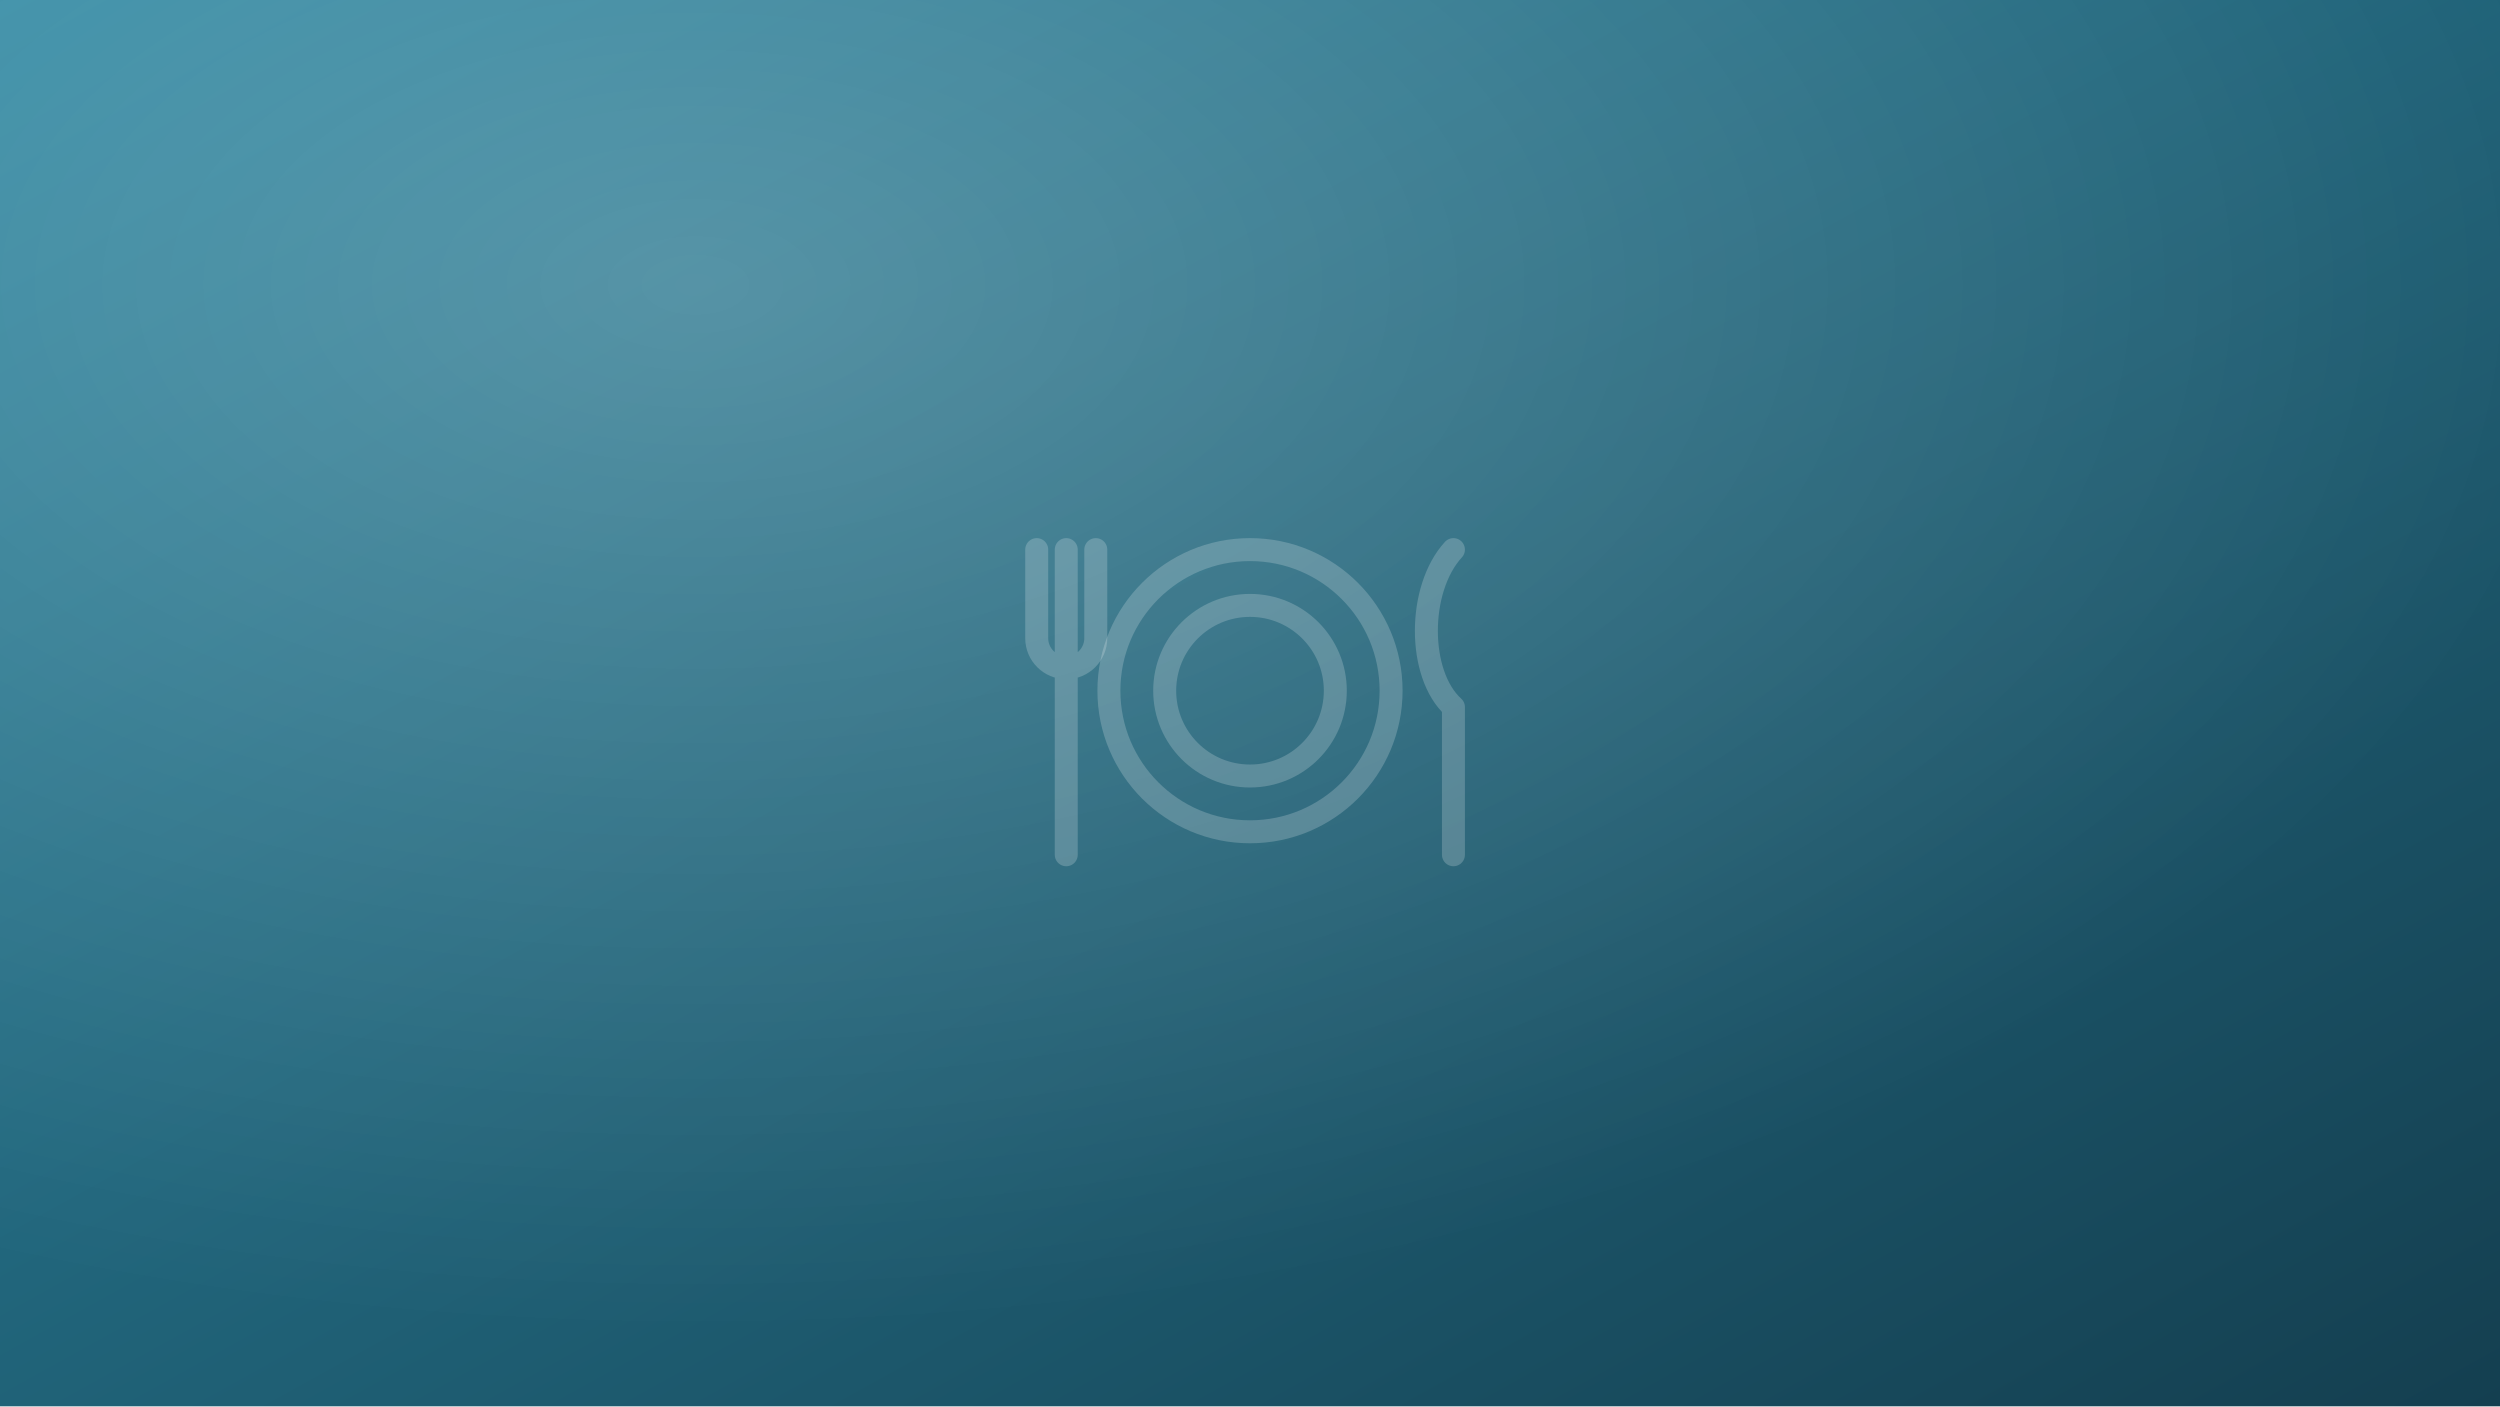
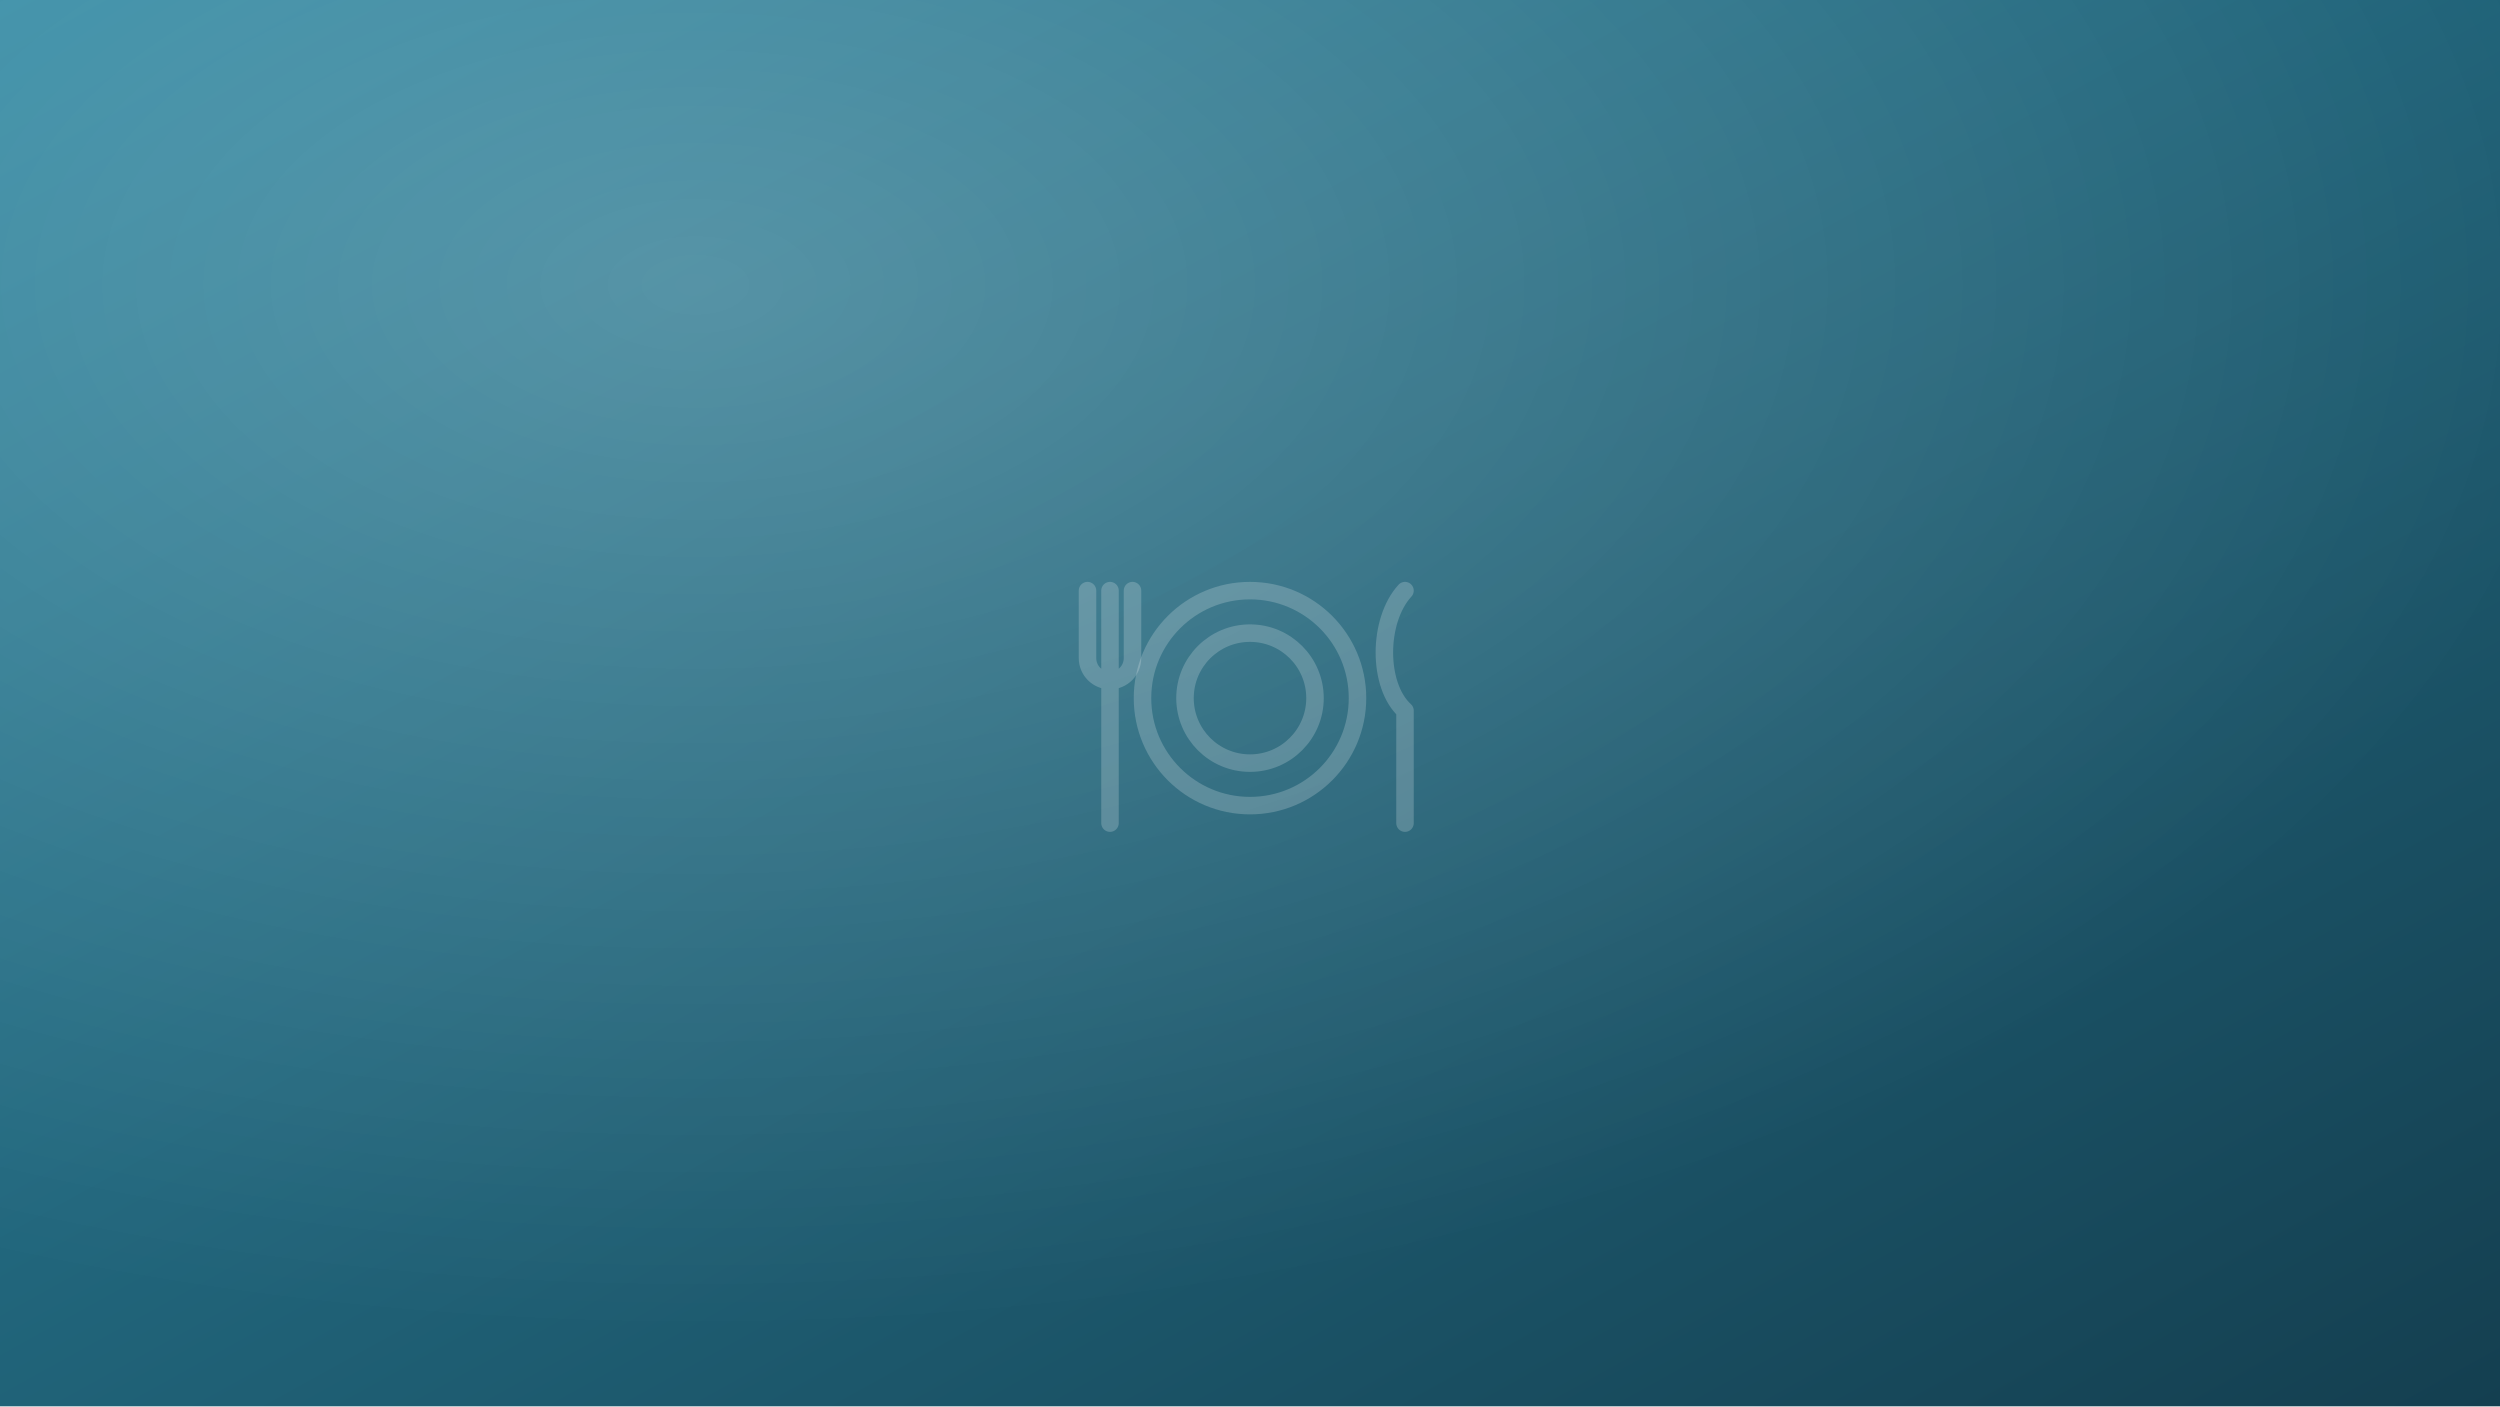
<svg xmlns="http://www.w3.org/2000/svg" viewBox="0 0 1600 900" preserveAspectRatio="xMidYMid slice">
  <defs>
    <linearGradient id="g" x1="0" y1="0" x2="1" y2="1">
      <stop offset="0" stop-color="#2c86a0" />
      <stop offset="1" stop-color="#143f50" />
    </linearGradient>
    <radialGradient id="l" cx=".28" cy=".2" r=".75">
      <stop offset="0" stop-color="#fff" stop-opacity=".22" />
      <stop offset="1" stop-color="#fff" stop-opacity="0" />
    </radialGradient>
  </defs>
  <rect width="1600" height="900" fill="url(#g)" />
  <rect width="1600" height="900" fill="url(#l)" />
-   <g transform="translate(800 420) scale(1.05) translate(-256 -279)" fill="none" stroke="#fff" stroke-opacity=".2" stroke-linecap="round" stroke-linejoin="round">
+   <g transform="translate(800 430) scale(0.8) translate(-256 -279)" fill="none" stroke="#fff" stroke-opacity=".2" stroke-linecap="round" stroke-linejoin="round">
    <g stroke-width="14">
      <circle cx="256" cy="300" r="86" />
      <circle cx="256" cy="300" r="52" />
      <path d="M126 214v54a18 18 0 0 0 36 0v-54M144 214v186" />
      <path d="M380 214c-22 24-22 76 0 96v90" />
    </g>
  </g>
</svg>
